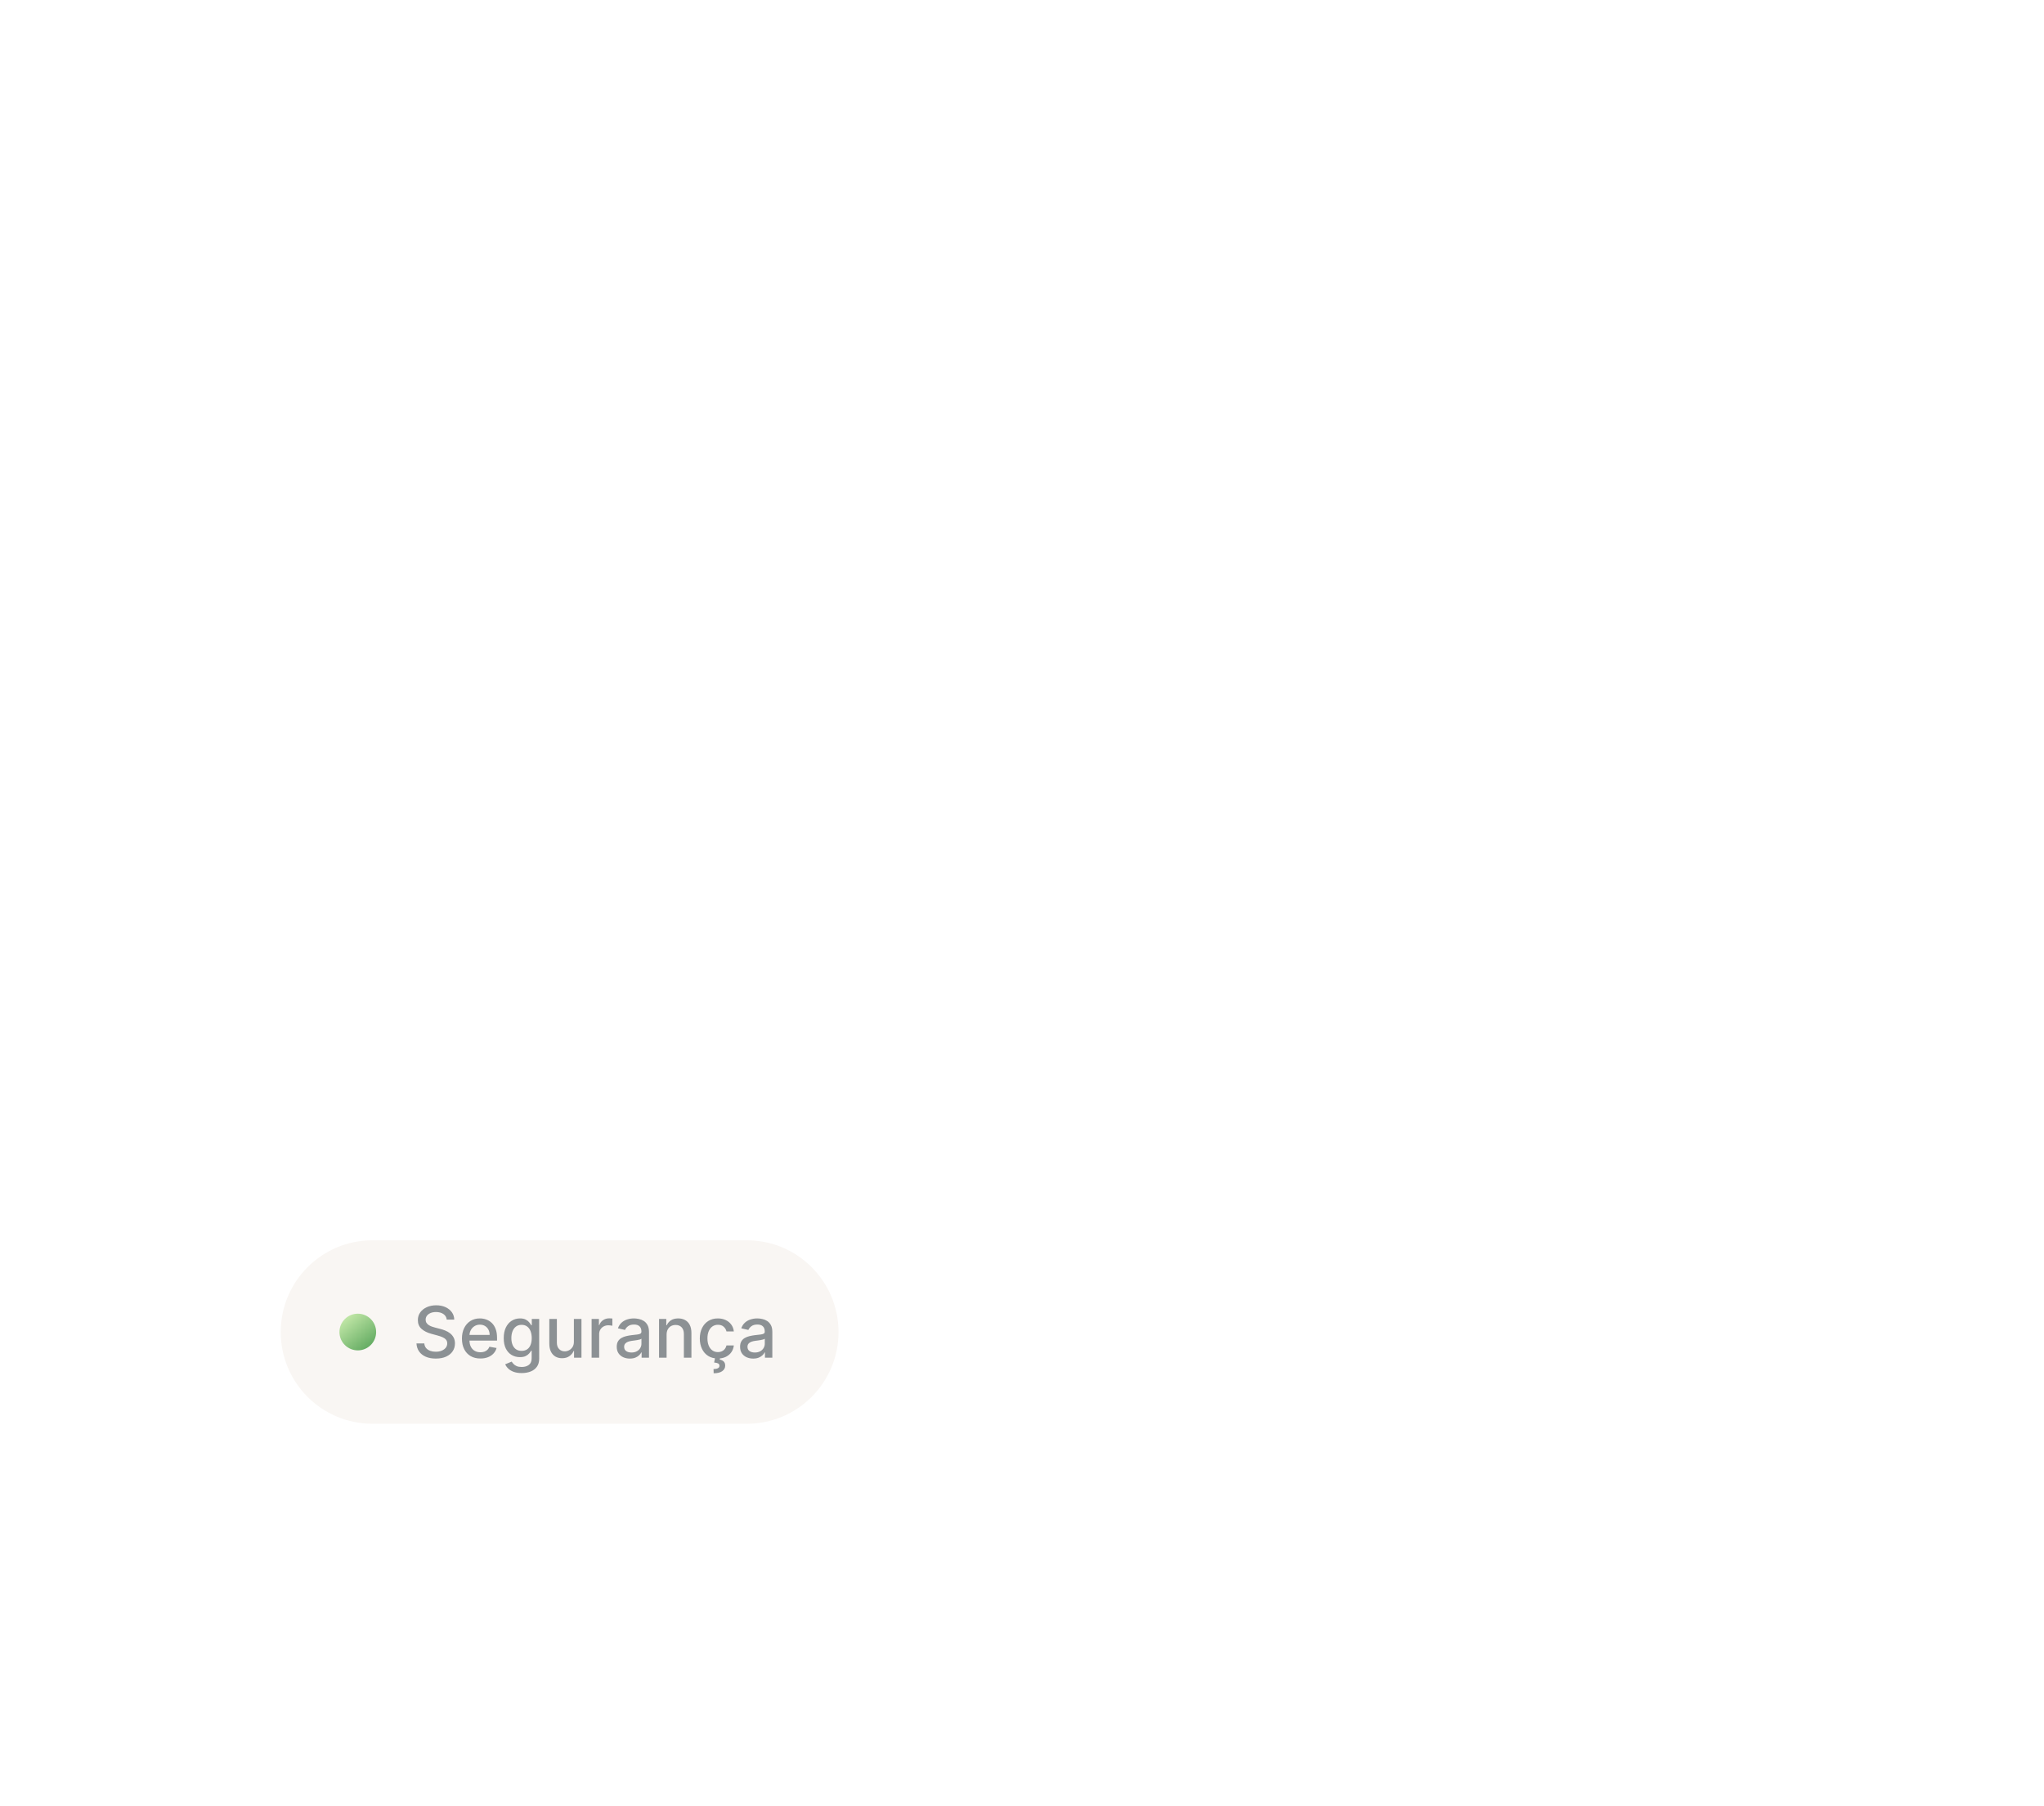
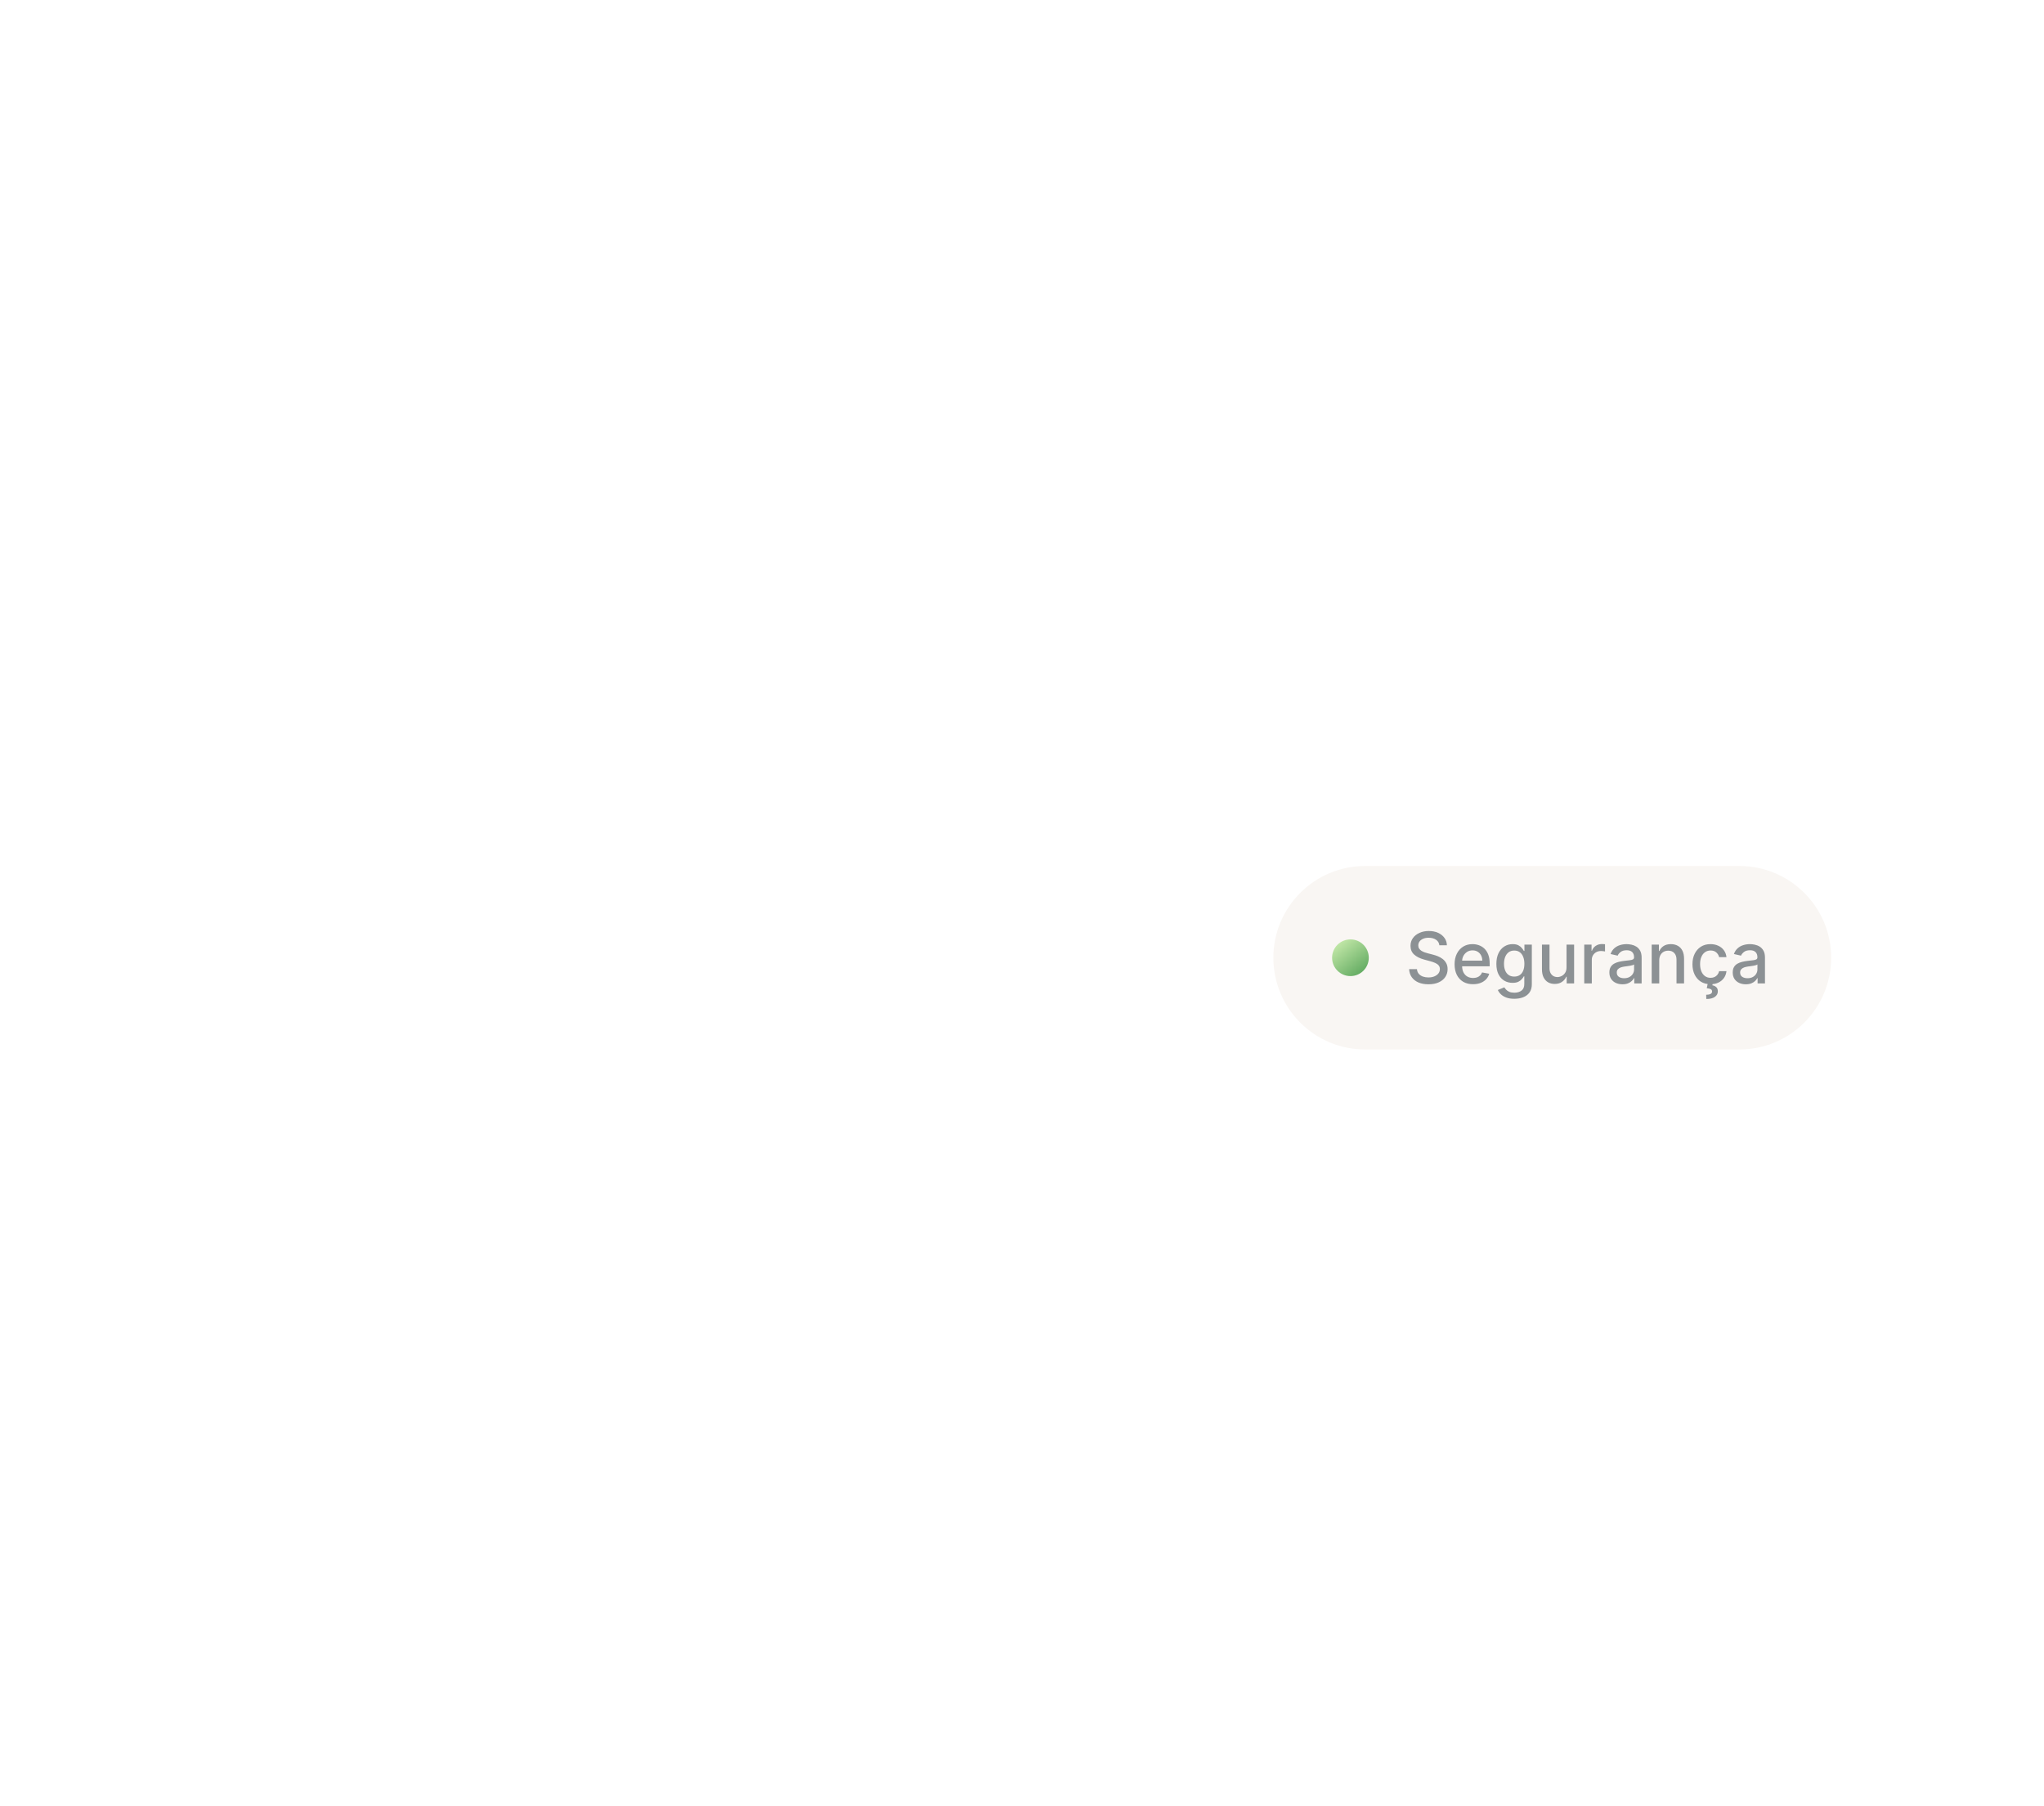
<svg xmlns="http://www.w3.org/2000/svg" width="557" height="492" viewBox="0 0 557 492" fill="none">
-   <rect x="76.5" y="338" width="152" height="50" rx="25" fill="#F9F6F3" />
-   <circle cx="97.5" cy="363" r="5" fill="url(#paint0_linear_597_3378)" />
-   <path d="M121.736 359.608C121.662 358.957 121.36 358.452 120.827 358.094C120.295 357.732 119.625 357.55 118.818 357.55C118.24 357.55 117.74 357.642 117.317 357.826C116.895 358.004 116.567 358.252 116.333 358.569C116.104 358.881 115.989 359.236 115.989 359.636C115.989 359.97 116.067 360.26 116.223 360.503C116.384 360.746 116.593 360.95 116.849 361.115C117.111 361.276 117.391 361.411 117.689 361.521C117.987 361.627 118.274 361.714 118.549 361.783L119.926 362.141C120.375 362.251 120.837 362.4 121.309 362.588C121.782 362.776 122.22 363.024 122.624 363.331C123.027 363.639 123.353 364.019 123.601 364.474C123.853 364.928 123.979 365.472 123.979 366.105C123.979 366.903 123.773 367.612 123.36 368.231C122.952 368.851 122.357 369.339 121.577 369.697C120.802 370.055 119.864 370.234 118.763 370.234C117.707 370.234 116.794 370.067 116.024 369.732C115.253 369.397 114.65 368.922 114.214 368.307C113.778 367.688 113.537 366.954 113.491 366.105H115.624C115.666 366.614 115.831 367.038 116.12 367.378C116.414 367.713 116.788 367.963 117.242 368.128C117.701 368.289 118.203 368.369 118.749 368.369C119.35 368.369 119.884 368.275 120.352 368.087C120.825 367.894 121.197 367.628 121.467 367.288C121.738 366.944 121.873 366.543 121.873 366.084C121.873 365.667 121.754 365.325 121.516 365.059C121.282 364.793 120.963 364.572 120.559 364.398C120.16 364.224 119.708 364.07 119.203 363.937L117.538 363.483C116.409 363.175 115.514 362.723 114.854 362.127C114.198 361.53 113.87 360.741 113.87 359.759C113.87 358.947 114.09 358.238 114.53 357.633C114.971 357.027 115.567 356.557 116.32 356.222C117.072 355.883 117.921 355.713 118.866 355.713C119.82 355.713 120.662 355.88 121.392 356.215C122.126 356.55 122.704 357.011 123.126 357.598C123.548 358.181 123.768 358.851 123.787 359.608H121.736ZM130.911 370.213C129.87 370.213 128.973 369.991 128.22 369.546C127.473 369.096 126.894 368.465 126.486 367.653C126.082 366.837 125.881 365.88 125.881 364.783C125.881 363.701 126.082 362.746 126.486 361.92C126.894 361.095 127.463 360.45 128.193 359.987C128.927 359.523 129.785 359.291 130.767 359.291C131.363 359.291 131.941 359.39 132.501 359.587C133.061 359.785 133.563 360.094 134.008 360.516C134.453 360.939 134.804 361.487 135.061 362.161C135.318 362.831 135.447 363.646 135.447 364.604V365.334H127.044V363.792H133.43C133.43 363.251 133.32 362.771 133.1 362.354C132.88 361.932 132.57 361.599 132.171 361.356C131.776 361.113 131.313 360.991 130.781 360.991C130.202 360.991 129.698 361.134 129.267 361.418C128.84 361.698 128.509 362.065 128.275 362.519C128.046 362.969 127.931 363.457 127.931 363.985V365.189C127.931 365.896 128.055 366.497 128.303 366.993C128.555 367.488 128.906 367.867 129.356 368.128C129.806 368.385 130.331 368.513 130.932 368.513C131.322 368.513 131.678 368.458 131.999 368.348C132.32 368.234 132.597 368.064 132.831 367.839C133.065 367.614 133.244 367.337 133.368 367.006L135.316 367.357C135.16 367.931 134.88 368.433 134.476 368.864C134.077 369.291 133.575 369.624 132.969 369.862C132.368 370.096 131.682 370.213 130.911 370.213ZM142.162 374.184C141.322 374.184 140.6 374.074 139.994 373.854C139.393 373.634 138.902 373.342 138.521 372.98C138.14 372.617 137.856 372.221 137.668 371.789L139.437 371.06C139.56 371.262 139.726 371.475 139.932 371.7C140.143 371.929 140.428 372.124 140.785 372.285C141.148 372.445 141.614 372.526 142.183 372.526C142.962 372.526 143.607 372.335 144.116 371.955C144.626 371.578 144.88 370.977 144.88 370.151V368.073H144.75C144.626 368.298 144.447 368.548 144.213 368.823C143.983 369.098 143.667 369.337 143.263 369.539C142.859 369.741 142.334 369.842 141.687 369.842C140.852 369.842 140.1 369.647 139.43 369.257C138.764 368.862 138.237 368.282 137.847 367.516C137.461 366.745 137.269 365.797 137.269 364.673C137.269 363.549 137.459 362.586 137.84 361.783C138.225 360.98 138.753 360.365 139.423 359.938C140.093 359.507 140.852 359.291 141.701 359.291C142.357 359.291 142.887 359.402 143.291 359.622C143.694 359.837 144.009 360.09 144.233 360.379C144.463 360.668 144.639 360.923 144.763 361.143H144.915V359.429H146.931V370.234C146.931 371.142 146.72 371.888 146.298 372.471C145.876 373.053 145.305 373.485 144.584 373.765C143.869 374.044 143.061 374.184 142.162 374.184ZM142.141 368.135C142.733 368.135 143.233 367.997 143.642 367.722C144.054 367.442 144.366 367.043 144.577 366.525C144.793 366.001 144.901 365.375 144.901 364.646C144.901 363.935 144.795 363.308 144.584 362.767C144.373 362.226 144.064 361.803 143.655 361.501C143.247 361.193 142.742 361.04 142.141 361.04C141.522 361.04 141.006 361.2 140.593 361.521C140.18 361.838 139.868 362.269 139.657 362.815C139.45 363.361 139.347 363.971 139.347 364.646C139.347 365.339 139.453 365.946 139.664 366.469C139.875 366.993 140.187 367.401 140.6 367.694C141.017 367.988 141.531 368.135 142.141 368.135ZM156.387 365.616V359.429H158.452V370H156.428V368.169H156.318C156.075 368.734 155.685 369.204 155.148 369.58C154.616 369.952 153.953 370.138 153.159 370.138C152.48 370.138 151.879 369.989 151.356 369.69C150.838 369.387 150.43 368.94 150.131 368.348C149.838 367.756 149.691 367.025 149.691 366.153V359.429H151.749V365.905C151.749 366.625 151.948 367.199 152.347 367.626C152.747 368.052 153.265 368.266 153.903 368.266C154.288 368.266 154.671 368.169 155.052 367.977C155.437 367.784 155.756 367.493 156.009 367.103C156.266 366.713 156.392 366.217 156.387 365.616ZM161.217 370V359.429H163.206V361.108H163.316C163.508 360.539 163.848 360.092 164.334 359.766C164.825 359.436 165.38 359.271 166 359.271C166.128 359.271 166.28 359.275 166.454 359.285C166.633 359.294 166.773 359.305 166.874 359.319V361.287C166.791 361.264 166.644 361.239 166.433 361.212C166.222 361.179 166.011 361.163 165.8 361.163C165.314 361.163 164.88 361.267 164.499 361.473C164.123 361.675 163.825 361.957 163.605 362.32C163.385 362.677 163.274 363.086 163.274 363.545V370H161.217ZM171.636 370.234C170.966 370.234 170.361 370.11 169.819 369.862C169.278 369.61 168.849 369.245 168.532 368.768C168.22 368.291 168.064 367.706 168.064 367.013C168.064 366.417 168.179 365.926 168.408 365.54C168.638 365.155 168.948 364.85 169.338 364.625C169.728 364.4 170.163 364.231 170.645 364.116C171.127 364.001 171.618 363.914 172.118 363.854C172.751 363.781 173.265 363.721 173.66 363.675C174.054 363.625 174.341 363.545 174.52 363.434C174.699 363.324 174.788 363.145 174.788 362.898V362.849C174.788 362.248 174.618 361.783 174.279 361.452C173.944 361.122 173.444 360.957 172.779 360.957C172.086 360.957 171.54 361.111 171.141 361.418C170.746 361.721 170.473 362.058 170.322 362.43L168.388 361.989C168.617 361.347 168.952 360.828 169.393 360.434C169.838 360.035 170.349 359.746 170.927 359.567C171.505 359.383 172.113 359.291 172.751 359.291C173.173 359.291 173.621 359.342 174.093 359.443C174.57 359.539 175.015 359.718 175.428 359.98C175.846 360.241 176.188 360.615 176.454 361.101C176.72 361.583 176.853 362.209 176.853 362.98V370H174.843V368.555H174.761C174.628 368.821 174.428 369.082 174.162 369.339C173.896 369.596 173.554 369.81 173.136 369.979C172.719 370.149 172.219 370.234 171.636 370.234ZM172.084 368.582C172.652 368.582 173.139 368.47 173.543 368.245C173.951 368.02 174.261 367.727 174.472 367.364C174.687 366.997 174.795 366.605 174.795 366.187V364.825C174.722 364.898 174.579 364.967 174.368 365.031C174.162 365.091 173.926 365.144 173.66 365.189C173.393 365.231 173.134 365.27 172.882 365.306C172.63 365.339 172.418 365.366 172.249 365.389C171.85 365.439 171.485 365.524 171.154 365.644C170.829 365.763 170.567 365.935 170.37 366.16C170.177 366.38 170.081 366.674 170.081 367.041C170.081 367.55 170.269 367.935 170.645 368.197C171.021 368.454 171.501 368.582 172.084 368.582ZM181.651 363.724V370H179.594V359.429H181.569V361.15H181.7C181.943 360.59 182.324 360.14 182.842 359.801C183.365 359.461 184.023 359.291 184.817 359.291C185.537 359.291 186.168 359.443 186.71 359.746C187.251 360.044 187.671 360.489 187.969 361.081C188.267 361.673 188.416 362.404 188.416 363.276V370H186.359V363.524C186.359 362.758 186.159 362.159 185.76 361.728C185.361 361.292 184.813 361.074 184.115 361.074C183.638 361.074 183.214 361.177 182.842 361.384C182.475 361.59 182.184 361.893 181.968 362.292C181.757 362.687 181.651 363.164 181.651 363.724ZM195.629 370.213C194.606 370.213 193.725 369.982 192.986 369.518C192.252 369.05 191.688 368.406 191.293 367.584C190.899 366.763 190.701 365.823 190.701 364.763C190.701 363.689 190.903 362.742 191.307 361.92C191.711 361.095 192.28 360.45 193.014 359.987C193.748 359.523 194.613 359.291 195.608 359.291C196.411 359.291 197.127 359.441 197.755 359.739C198.384 360.032 198.891 360.445 199.276 360.978C199.666 361.51 199.898 362.131 199.972 362.843H197.969C197.859 362.347 197.606 361.92 197.212 361.563C196.822 361.205 196.299 361.026 195.643 361.026C195.069 361.026 194.567 361.177 194.135 361.48C193.709 361.778 193.376 362.205 193.138 362.76C192.899 363.311 192.78 363.962 192.78 364.715C192.78 365.485 192.897 366.151 193.131 366.71C193.365 367.27 193.695 367.704 194.122 368.011C194.553 368.318 195.06 368.472 195.643 368.472C196.033 368.472 196.386 368.401 196.703 368.259C197.024 368.112 197.292 367.903 197.508 367.633C197.728 367.362 197.882 367.036 197.969 366.655H199.972C199.898 367.339 199.676 367.949 199.304 368.486C198.932 369.023 198.435 369.445 197.811 369.752C197.191 370.06 196.464 370.213 195.629 370.213ZM194.886 369.945H196.235L196.124 370.509C196.524 370.574 196.872 370.734 197.17 370.991C197.469 371.248 197.618 371.636 197.618 372.154C197.622 372.773 197.354 373.276 196.813 373.661C196.276 374.047 195.498 374.239 194.48 374.239L194.438 373.09C194.915 373.09 195.301 373.021 195.594 372.884C195.893 372.746 196.044 372.523 196.049 372.216C196.053 371.909 195.939 371.693 195.705 371.569C195.475 371.445 195.108 371.358 194.603 371.308L194.886 369.945ZM205.248 370.234C204.579 370.234 203.973 370.11 203.431 369.862C202.89 369.61 202.461 369.245 202.145 368.768C201.833 368.291 201.677 367.706 201.677 367.013C201.677 366.417 201.791 365.926 202.021 365.54C202.25 365.155 202.56 364.85 202.95 364.625C203.34 364.4 203.776 364.231 204.257 364.116C204.739 364.001 205.23 363.914 205.73 363.854C206.363 363.781 206.877 363.721 207.272 363.675C207.666 363.625 207.953 363.545 208.132 363.434C208.311 363.324 208.4 363.145 208.4 362.898V362.849C208.4 362.248 208.231 361.783 207.891 361.452C207.556 361.122 207.056 360.957 206.391 360.957C205.698 360.957 205.152 361.111 204.753 361.418C204.358 361.721 204.085 362.058 203.934 362.43L202 361.989C202.229 361.347 202.564 360.828 203.005 360.434C203.45 360.035 203.961 359.746 204.54 359.567C205.118 359.383 205.726 359.291 206.363 359.291C206.785 359.291 207.233 359.342 207.705 359.443C208.182 359.539 208.627 359.718 209.04 359.98C209.458 360.241 209.8 360.615 210.066 361.101C210.332 361.583 210.465 362.209 210.465 362.98V370H208.455V368.555H208.373C208.24 368.821 208.04 369.082 207.774 369.339C207.508 369.596 207.166 369.81 206.749 369.979C206.331 370.149 205.831 370.234 205.248 370.234ZM205.696 368.582C206.265 368.582 206.751 368.47 207.155 368.245C207.563 368.02 207.873 367.727 208.084 367.364C208.299 366.997 208.407 366.605 208.407 366.187V364.825C208.334 364.898 208.192 364.967 207.981 365.031C207.774 365.091 207.538 365.144 207.272 365.189C207.006 365.231 206.746 365.27 206.494 365.306C206.242 365.339 206.031 365.366 205.861 365.389C205.462 365.439 205.097 365.524 204.767 365.644C204.441 365.763 204.179 365.935 203.982 366.16C203.789 366.38 203.693 366.674 203.693 367.041C203.693 367.55 203.881 367.935 204.257 368.197C204.634 368.454 205.113 368.582 205.696 368.582Z" fill="#212D37" fill-opacity="0.5" />
+   <rect x="347" y="236" width="152" height="50" rx="25" fill="#F9F6F3" />
+   <circle cx="368" cy="261" r="5" fill="url(#paint0_linear_840_17)" />
+   <path d="M392.236 257.608C392.162 256.957 391.86 256.452 391.327 256.094C390.795 255.732 390.125 255.55 389.318 255.55C388.74 255.55 388.24 255.642 387.817 255.826C387.395 256.004 387.067 256.252 386.833 256.569C386.604 256.881 386.489 257.236 386.489 257.636C386.489 257.97 386.567 258.26 386.723 258.503C386.884 258.746 387.093 258.95 387.349 259.115C387.611 259.276 387.891 259.411 388.189 259.521C388.487 259.627 388.774 259.714 389.049 259.783L390.426 260.141C390.875 260.251 391.337 260.4 391.809 260.588C392.282 260.776 392.72 261.024 393.124 261.331C393.527 261.639 393.853 262.019 394.101 262.474C394.353 262.928 394.479 263.472 394.479 264.105C394.479 264.903 394.273 265.612 393.86 266.231C393.452 266.851 392.857 267.339 392.077 267.697C391.302 268.055 390.364 268.234 389.263 268.234C388.207 268.234 387.294 268.067 386.524 267.732C385.753 267.397 385.15 266.922 384.714 266.307C384.278 265.688 384.037 264.954 383.991 264.105H386.124C386.166 264.614 386.331 265.038 386.62 265.378C386.914 265.713 387.288 265.963 387.742 266.128C388.201 266.289 388.703 266.369 389.249 266.369C389.85 266.369 390.384 266.275 390.852 266.087C391.325 265.894 391.697 265.628 391.967 265.288C392.238 264.944 392.373 264.543 392.373 264.084C392.373 263.667 392.254 263.325 392.016 263.059C391.782 262.793 391.463 262.572 391.059 262.398C390.66 262.224 390.208 262.07 389.703 261.937L388.038 261.483C386.909 261.175 386.014 260.723 385.354 260.127C384.698 259.53 384.37 258.741 384.37 257.759C384.37 256.947 384.59 256.238 385.03 255.633C385.471 255.027 386.067 254.557 386.82 254.222C387.572 253.883 388.421 253.713 389.366 253.713C390.32 253.713 391.162 253.88 391.892 254.215C392.626 254.55 393.204 255.011 393.626 255.598C394.048 256.181 394.268 256.851 394.287 257.608H392.236ZM401.411 268.213C400.37 268.213 399.473 267.991 398.72 267.546C397.973 267.096 397.394 266.465 396.986 265.653C396.582 264.837 396.381 263.88 396.381 262.783C396.381 261.701 396.582 260.746 396.986 259.92C397.394 259.095 397.963 258.45 398.693 257.987C399.427 257.523 400.285 257.291 401.267 257.291C401.863 257.291 402.441 257.39 403.001 257.587C403.561 257.785 404.063 258.094 404.508 258.516C404.953 258.939 405.304 259.487 405.561 260.161C405.818 260.831 405.947 261.646 405.947 262.604V263.334H397.544V261.792H403.93C403.93 261.251 403.82 260.771 403.6 260.354C403.38 259.932 403.07 259.599 402.671 259.356C402.276 259.113 401.813 258.991 401.281 258.991C400.702 258.991 400.198 259.134 399.767 259.418C399.34 259.698 399.009 260.065 398.775 260.519C398.546 260.969 398.431 261.457 398.431 261.985V263.189C398.431 263.896 398.555 264.497 398.803 264.993C399.055 265.488 399.406 265.867 399.856 266.128C400.306 266.385 400.831 266.513 401.432 266.513C401.822 266.513 402.178 266.458 402.499 266.348C402.82 266.234 403.097 266.064 403.331 265.839C403.565 265.614 403.744 265.337 403.868 265.006L405.816 265.357C405.66 265.931 405.38 266.433 404.976 266.864C404.577 267.291 404.075 267.624 403.469 267.862C402.868 268.096 402.182 268.213 401.411 268.213ZM412.662 272.184C411.822 272.184 411.1 272.074 410.494 271.854C409.893 271.634 409.402 271.342 409.021 270.98C408.64 270.617 408.356 270.221 408.168 269.789L409.937 269.06C410.06 269.262 410.226 269.475 410.432 269.7C410.643 269.929 410.928 270.124 411.285 270.285C411.648 270.445 412.114 270.526 412.683 270.526C413.462 270.526 414.107 270.335 414.616 269.955C415.126 269.578 415.38 268.977 415.38 268.151V266.073H415.25C415.126 266.298 414.947 266.548 414.713 266.823C414.483 267.098 414.167 267.337 413.763 267.539C413.359 267.741 412.834 267.842 412.187 267.842C411.352 267.842 410.6 267.647 409.93 267.257C409.264 266.862 408.737 266.282 408.347 265.516C407.961 264.745 407.769 263.797 407.769 262.673C407.769 261.549 407.959 260.586 408.34 259.783C408.725 258.98 409.253 258.365 409.923 257.938C410.593 257.507 411.352 257.291 412.201 257.291C412.857 257.291 413.387 257.402 413.791 257.622C414.194 257.837 414.509 258.09 414.733 258.379C414.963 258.668 415.139 258.923 415.263 259.143H415.415V257.429H417.431V268.234C417.431 269.142 417.22 269.888 416.798 270.471C416.376 271.053 415.805 271.485 415.084 271.765C414.369 272.044 413.561 272.184 412.662 272.184ZM412.641 266.135C413.233 266.135 413.733 265.997 414.142 265.722C414.554 265.442 414.866 265.043 415.077 264.525C415.293 264.001 415.401 263.375 415.401 262.646C415.401 261.935 415.295 261.308 415.084 260.767C414.873 260.226 414.564 259.803 414.155 259.501C413.747 259.193 413.242 259.04 412.641 259.04C412.022 259.04 411.506 259.2 411.093 259.521C410.68 259.838 410.368 260.269 410.157 260.815C409.95 261.361 409.847 261.971 409.847 262.646C409.847 263.339 409.953 263.946 410.164 264.469C410.375 264.993 410.687 265.401 411.1 265.694C411.517 265.988 412.031 266.135 412.641 266.135ZM426.887 263.616V257.429H428.952V268H426.928V266.169H426.818C426.575 266.734 426.185 267.204 425.648 267.58C425.116 267.952 424.453 268.138 423.659 268.138C422.98 268.138 422.379 267.989 421.856 267.69C421.338 267.387 420.93 266.94 420.631 266.348C420.338 265.756 420.191 265.025 420.191 264.153V257.429H422.249V263.905C422.249 264.625 422.448 265.199 422.847 265.626C423.247 266.052 423.765 266.266 424.403 266.266C424.788 266.266 425.171 266.169 425.552 265.977C425.937 265.784 426.256 265.493 426.509 265.103C426.766 264.713 426.892 264.217 426.887 263.616ZM431.717 268V257.429H433.706V259.108H433.816C434.008 258.539 434.348 258.092 434.834 257.766C435.325 257.436 435.88 257.271 436.5 257.271C436.628 257.271 436.78 257.275 436.954 257.285C437.133 257.294 437.273 257.305 437.374 257.319V259.287C437.291 259.264 437.144 259.239 436.933 259.212C436.722 259.179 436.511 259.163 436.3 259.163C435.814 259.163 435.38 259.267 434.999 259.473C434.623 259.675 434.325 259.957 434.105 260.32C433.885 260.677 433.774 261.086 433.774 261.545V268H431.717ZM442.136 268.234C441.466 268.234 440.861 268.11 440.319 267.862C439.778 267.61 439.349 267.245 439.032 266.768C438.72 266.291 438.564 265.706 438.564 265.013C438.564 264.417 438.679 263.926 438.908 263.54C439.138 263.155 439.448 262.85 439.838 262.625C440.228 262.4 440.663 262.231 441.145 262.116C441.627 262.001 442.118 261.914 442.618 261.854C443.251 261.781 443.765 261.721 444.16 261.675C444.554 261.625 444.841 261.545 445.02 261.434C445.199 261.324 445.288 261.145 445.288 260.898V260.849C445.288 260.248 445.118 259.783 444.779 259.452C444.444 259.122 443.944 258.957 443.279 258.957C442.586 258.957 442.04 259.111 441.641 259.418C441.246 259.721 440.973 260.058 440.822 260.43L438.888 259.989C439.117 259.347 439.452 258.828 439.893 258.434C440.338 258.035 440.849 257.746 441.427 257.567C442.005 257.383 442.613 257.291 443.251 257.291C443.673 257.291 444.121 257.342 444.593 257.443C445.07 257.539 445.515 257.718 445.928 257.98C446.346 258.241 446.688 258.615 446.954 259.101C447.22 259.583 447.353 260.209 447.353 260.98V268H445.343V266.555H445.261C445.128 266.821 444.928 267.082 444.662 267.339C444.396 267.596 444.054 267.81 443.636 267.979C443.219 268.149 442.719 268.234 442.136 268.234ZM442.584 266.582C443.152 266.582 443.639 266.47 444.043 266.245C444.451 266.02 444.761 265.727 444.972 265.364C445.187 264.997 445.295 264.605 445.295 264.187V262.825C445.222 262.898 445.079 262.967 444.868 263.031C444.662 263.091 444.426 263.144 444.16 263.189C443.893 263.231 443.634 263.27 443.382 263.306C443.13 263.339 442.918 263.366 442.749 263.389C442.35 263.439 441.985 263.524 441.654 263.644C441.329 263.763 441.067 263.935 440.87 264.16C440.677 264.38 440.581 264.674 440.581 265.041C440.581 265.55 440.769 265.935 441.145 266.197C441.521 266.454 442.001 266.582 442.584 266.582ZM452.151 261.724V268H450.094V257.429H452.069V259.15H452.2C452.443 258.59 452.824 258.14 453.342 257.801C453.865 257.461 454.523 257.291 455.317 257.291C456.037 257.291 456.668 257.443 457.21 257.746C457.751 258.044 458.171 258.489 458.469 259.081C458.767 259.673 458.916 260.404 458.916 261.276V268H456.859V261.524C456.859 260.758 456.659 260.159 456.26 259.728C455.861 259.292 455.313 259.074 454.615 259.074C454.138 259.074 453.714 259.177 453.342 259.384C452.975 259.59 452.684 259.893 452.468 260.292C452.257 260.687 452.151 261.164 452.151 261.724ZM466.129 268.213C465.106 268.213 464.225 267.982 463.486 267.518C462.752 267.05 462.188 266.406 461.793 265.584C461.399 264.763 461.201 263.823 461.201 262.763C461.201 261.689 461.403 260.742 461.807 259.92C462.211 259.095 462.78 258.45 463.514 257.987C464.248 257.523 465.113 257.291 466.108 257.291C466.911 257.291 467.627 257.441 468.255 257.739C468.884 258.032 469.391 258.445 469.776 258.978C470.166 259.51 470.398 260.131 470.472 260.843H468.469C468.359 260.347 468.106 259.92 467.712 259.563C467.322 259.205 466.799 259.026 466.143 259.026C465.569 259.026 465.067 259.177 464.635 259.48C464.209 259.778 463.876 260.205 463.638 260.76C463.399 261.311 463.28 261.962 463.28 262.715C463.28 263.485 463.397 264.151 463.631 264.71C463.865 265.27 464.195 265.704 464.622 266.011C465.053 266.318 465.56 266.472 466.143 266.472C466.533 266.472 466.886 266.401 467.203 266.259C467.524 266.112 467.792 265.903 468.008 265.633C468.228 265.362 468.382 265.036 468.469 264.655H470.472C470.398 265.339 470.176 265.949 469.804 266.486C469.432 267.023 468.935 267.445 468.311 267.752C467.691 268.06 466.964 268.213 466.129 268.213ZM465.386 267.945H466.735L466.624 268.509C467.024 268.574 467.372 268.734 467.671 268.991C467.969 269.248 468.118 269.636 468.118 270.154C468.122 270.773 467.854 271.276 467.313 271.661C466.776 272.047 465.998 272.239 464.98 272.239L464.938 271.09C465.415 271.09 465.801 271.021 466.094 270.884C466.393 270.746 466.544 270.523 466.549 270.216C466.553 269.909 466.439 269.693 466.205 269.569C465.975 269.445 465.608 269.358 465.103 269.308L465.386 267.945ZM475.748 268.234C475.079 268.234 474.473 268.11 473.931 267.862C473.39 267.61 472.961 267.245 472.645 266.768C472.333 266.291 472.177 265.706 472.177 265.013C472.177 264.417 472.291 263.926 472.521 263.54C472.75 263.155 473.06 262.85 473.45 262.625C473.84 262.4 474.276 262.231 474.757 262.116C475.239 262.001 475.73 261.914 476.23 261.854C476.863 261.781 477.377 261.721 477.772 261.675C478.166 261.625 478.453 261.545 478.632 261.434C478.811 261.324 478.9 261.145 478.9 260.898V260.849C478.9 260.248 478.731 259.783 478.391 259.452C478.056 259.122 477.556 258.957 476.891 258.957C476.198 258.957 475.652 259.111 475.253 259.418C474.858 259.721 474.585 260.058 474.434 260.43L472.5 259.989C472.729 259.347 473.064 258.828 473.505 258.434C473.95 258.035 474.461 257.746 475.04 257.567C475.618 257.383 476.226 257.291 476.863 257.291C477.285 257.291 477.733 257.342 478.205 257.443C478.682 257.539 479.127 257.718 479.54 257.98C479.958 258.241 480.3 258.615 480.566 259.101C480.832 259.583 480.965 260.209 480.965 260.98V268H478.955V266.555H478.873C478.74 266.821 478.54 267.082 478.274 267.339C478.008 267.596 477.666 267.81 477.249 267.979C476.831 268.149 476.331 268.234 475.748 268.234ZM476.196 266.582C476.765 266.582 477.251 266.47 477.655 266.245C478.063 266.02 478.373 265.727 478.584 265.364C478.799 264.997 478.907 264.605 478.907 264.187V262.825C478.834 262.898 478.692 262.967 478.481 263.031C478.274 263.091 478.038 263.144 477.772 263.189C477.506 263.231 477.246 263.27 476.994 263.306C476.742 263.339 476.531 263.366 476.361 263.389C475.962 263.439 475.597 263.524 475.267 263.644C474.941 263.763 474.679 263.935 474.482 264.16C474.289 264.38 474.193 264.674 474.193 265.041C474.193 265.55 474.381 265.935 474.757 266.197C475.134 266.454 475.613 266.582 476.196 266.582Z" fill="#212D37" fill-opacity="0.5" />
  <defs>
-     <linearGradient id="paint0_linear_597_3378" x1="94.281" y1="358.666" x2="102.281" y2="368.666" gradientUnits="userSpaceOnUse">
+     <linearGradient id="paint0_linear_840_17" x1="364.781" y1="256.666" x2="372.781" y2="266.666" gradientUnits="userSpaceOnUse">
      <stop stop-color="#C3E8A8" />
      <stop offset="1" stop-color="#509F54" />
    </linearGradient>
  </defs>
</svg>
